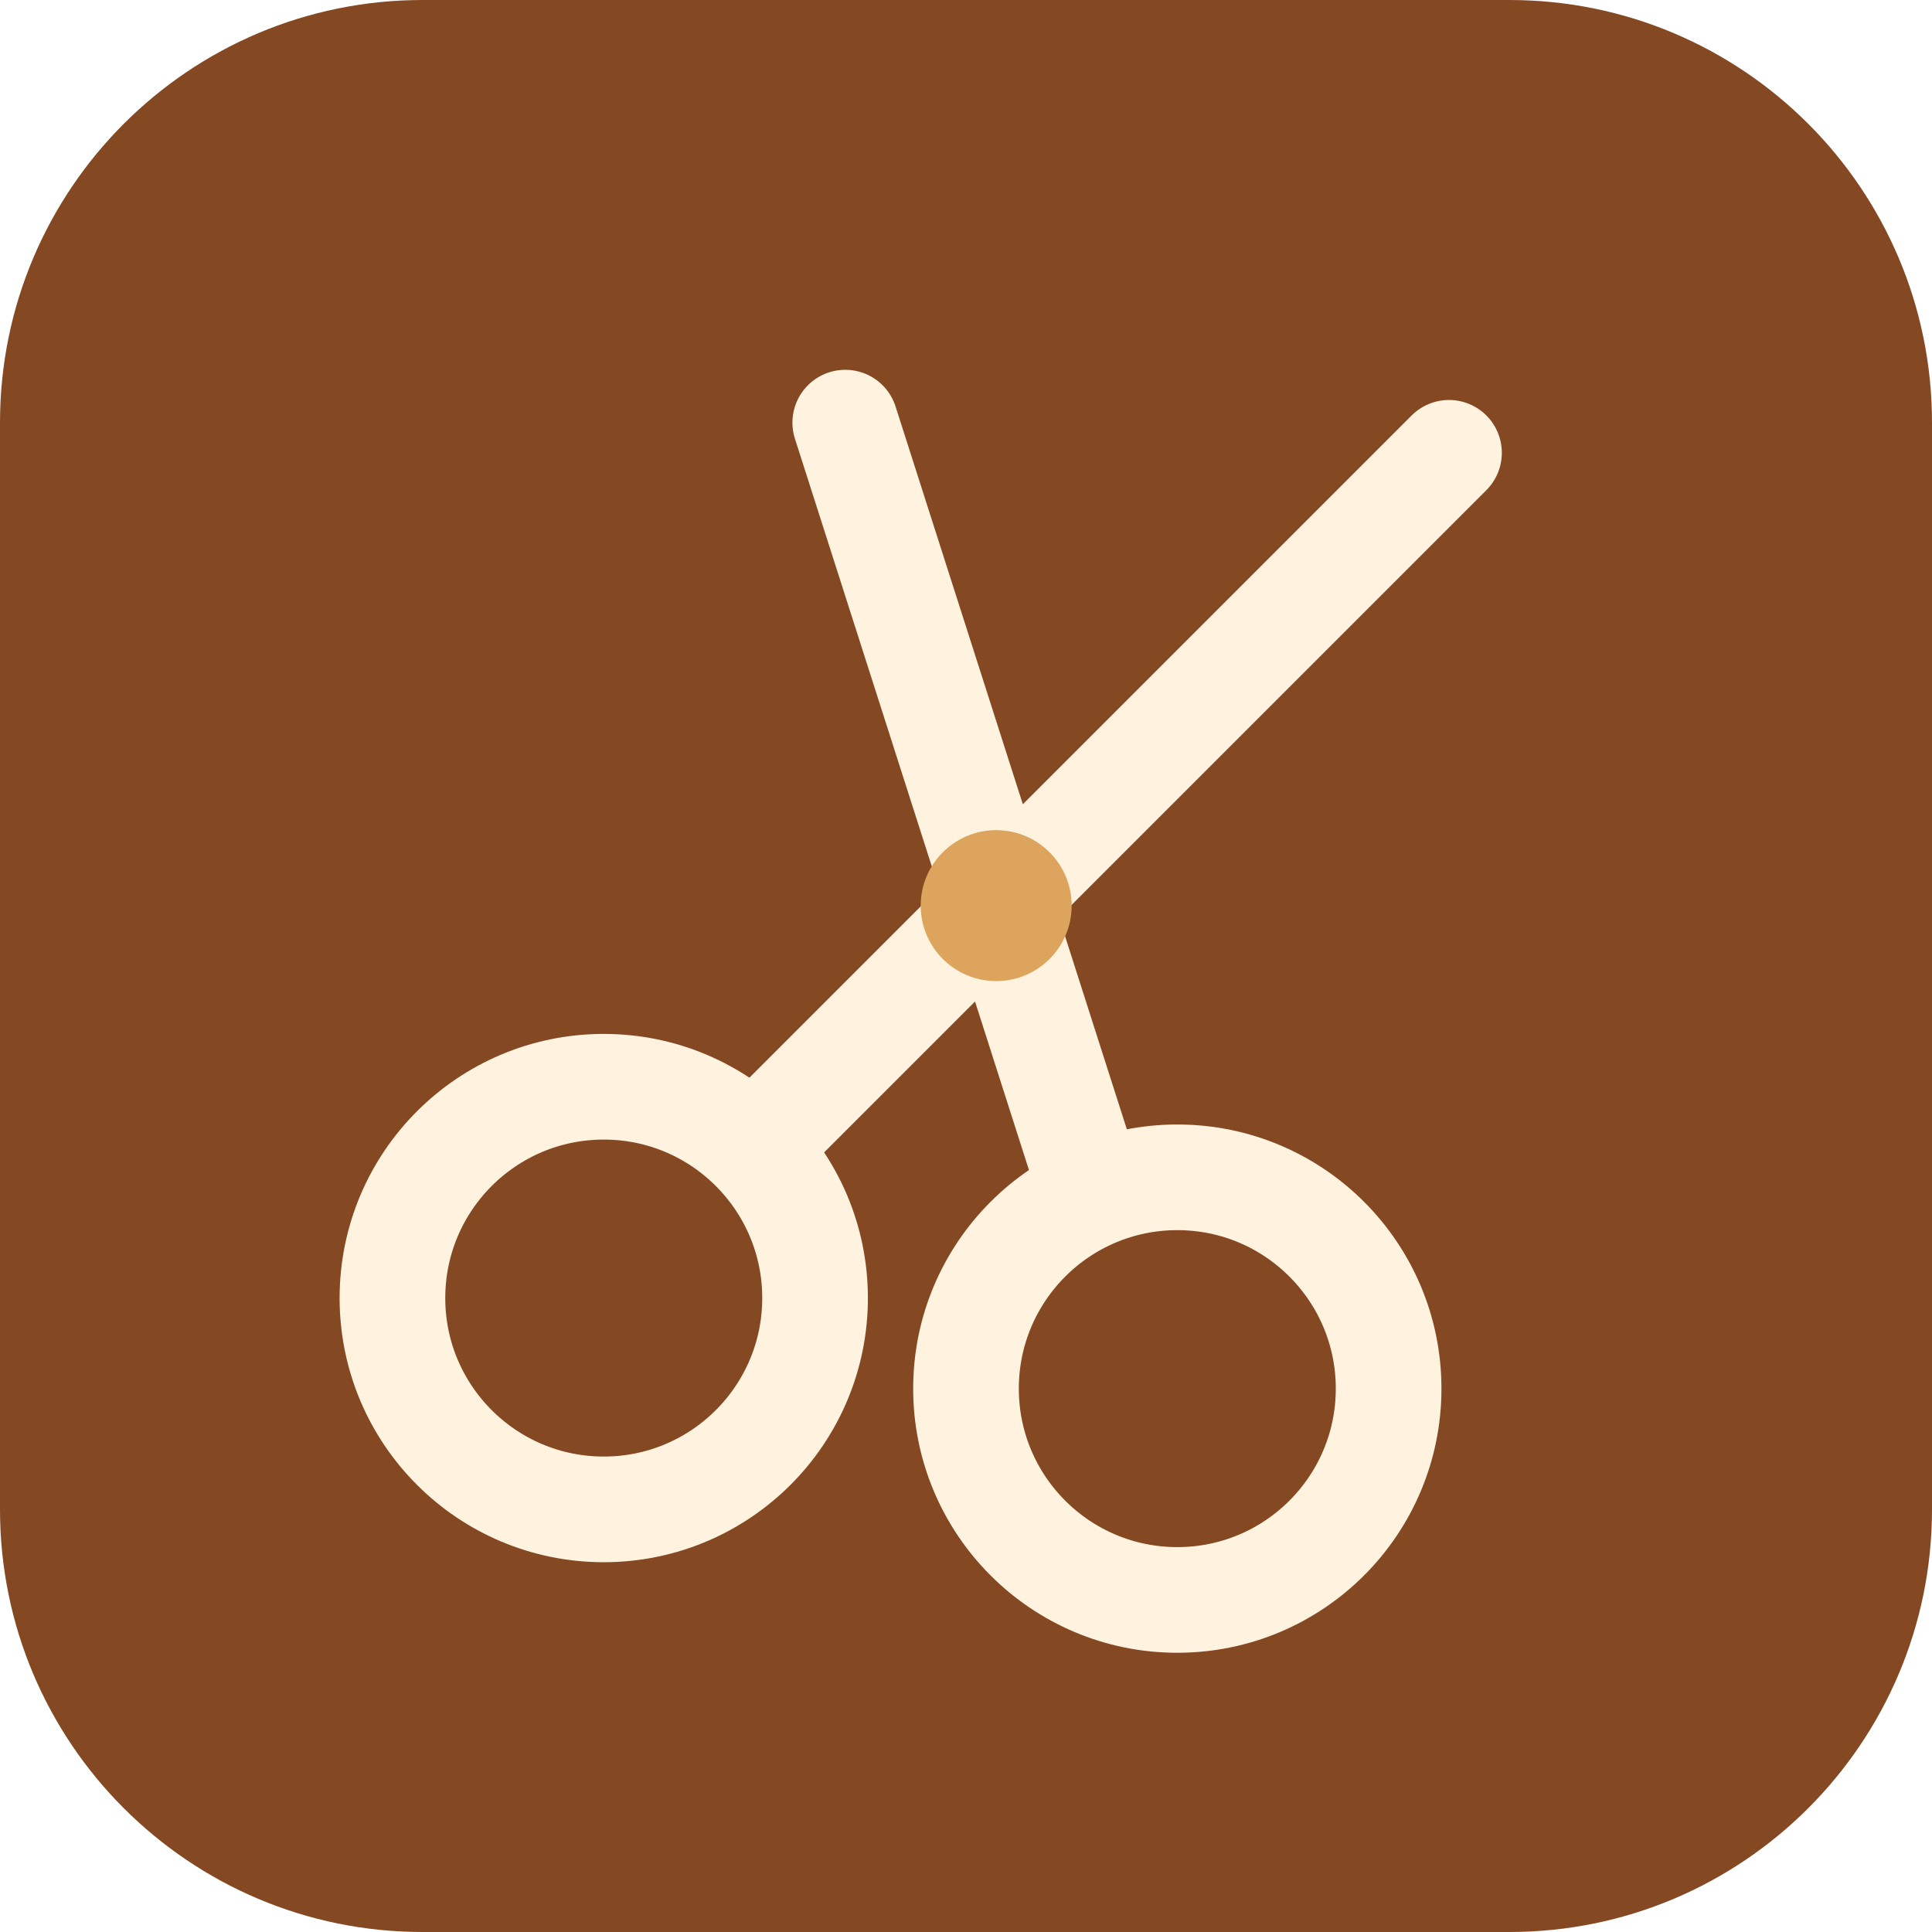
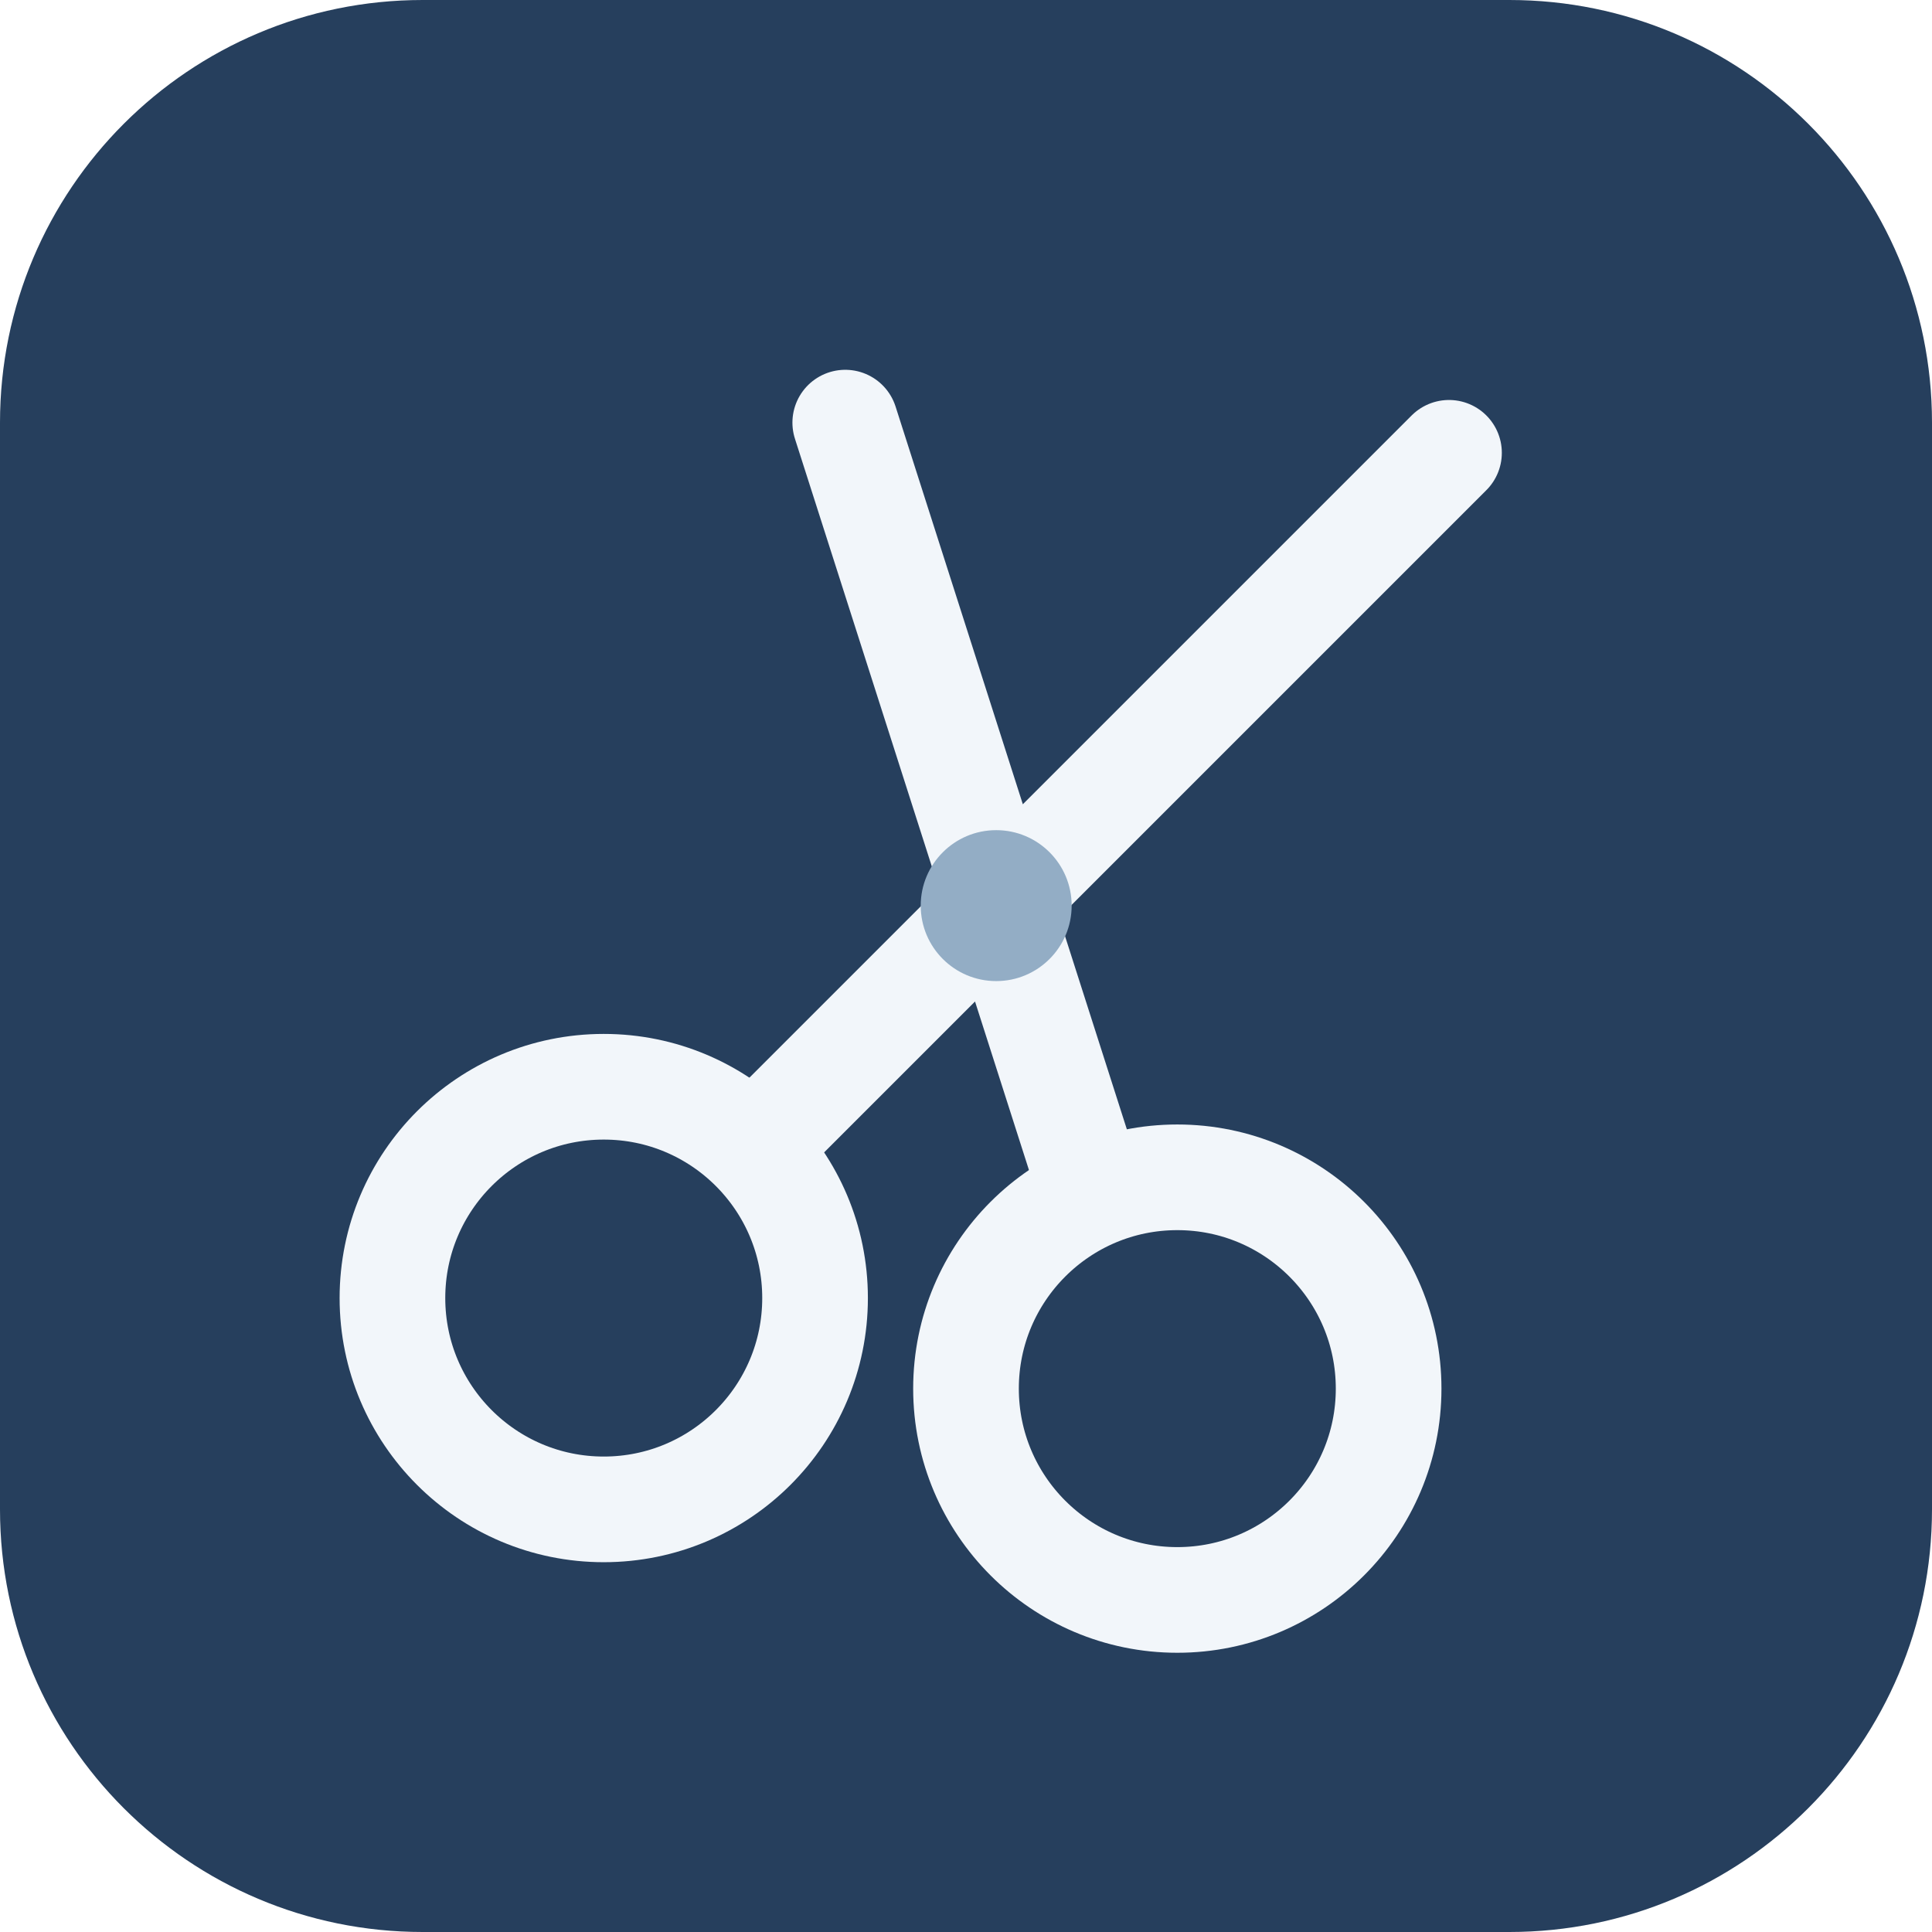
<svg xmlns="http://www.w3.org/2000/svg" viewBox="0 0 64 64">
-   <rect width="64" height="64" rx="14" fill="#844923" />
-   <g fill="none" stroke="#fff2df" stroke-width="3.5" stroke-linecap="round">
+   <rect width="64" height="64" rx="14" fill="#263f5d" />
+   <g fill="none" stroke="#f2f6fa" stroke-width="3.5" stroke-linecap="round">
    <circle cx="20" cy="43" r="7" />
    <circle cx="39" cy="46" r="7" />
    <path d="m25 38 23-23M36 39 28 14" />
  </g>
-   <circle cx="33" cy="30" r="2.5" fill="#dca45c" />
+   <circle cx="33" cy="30" r="2.5" fill="#93adc5" />
</svg>
